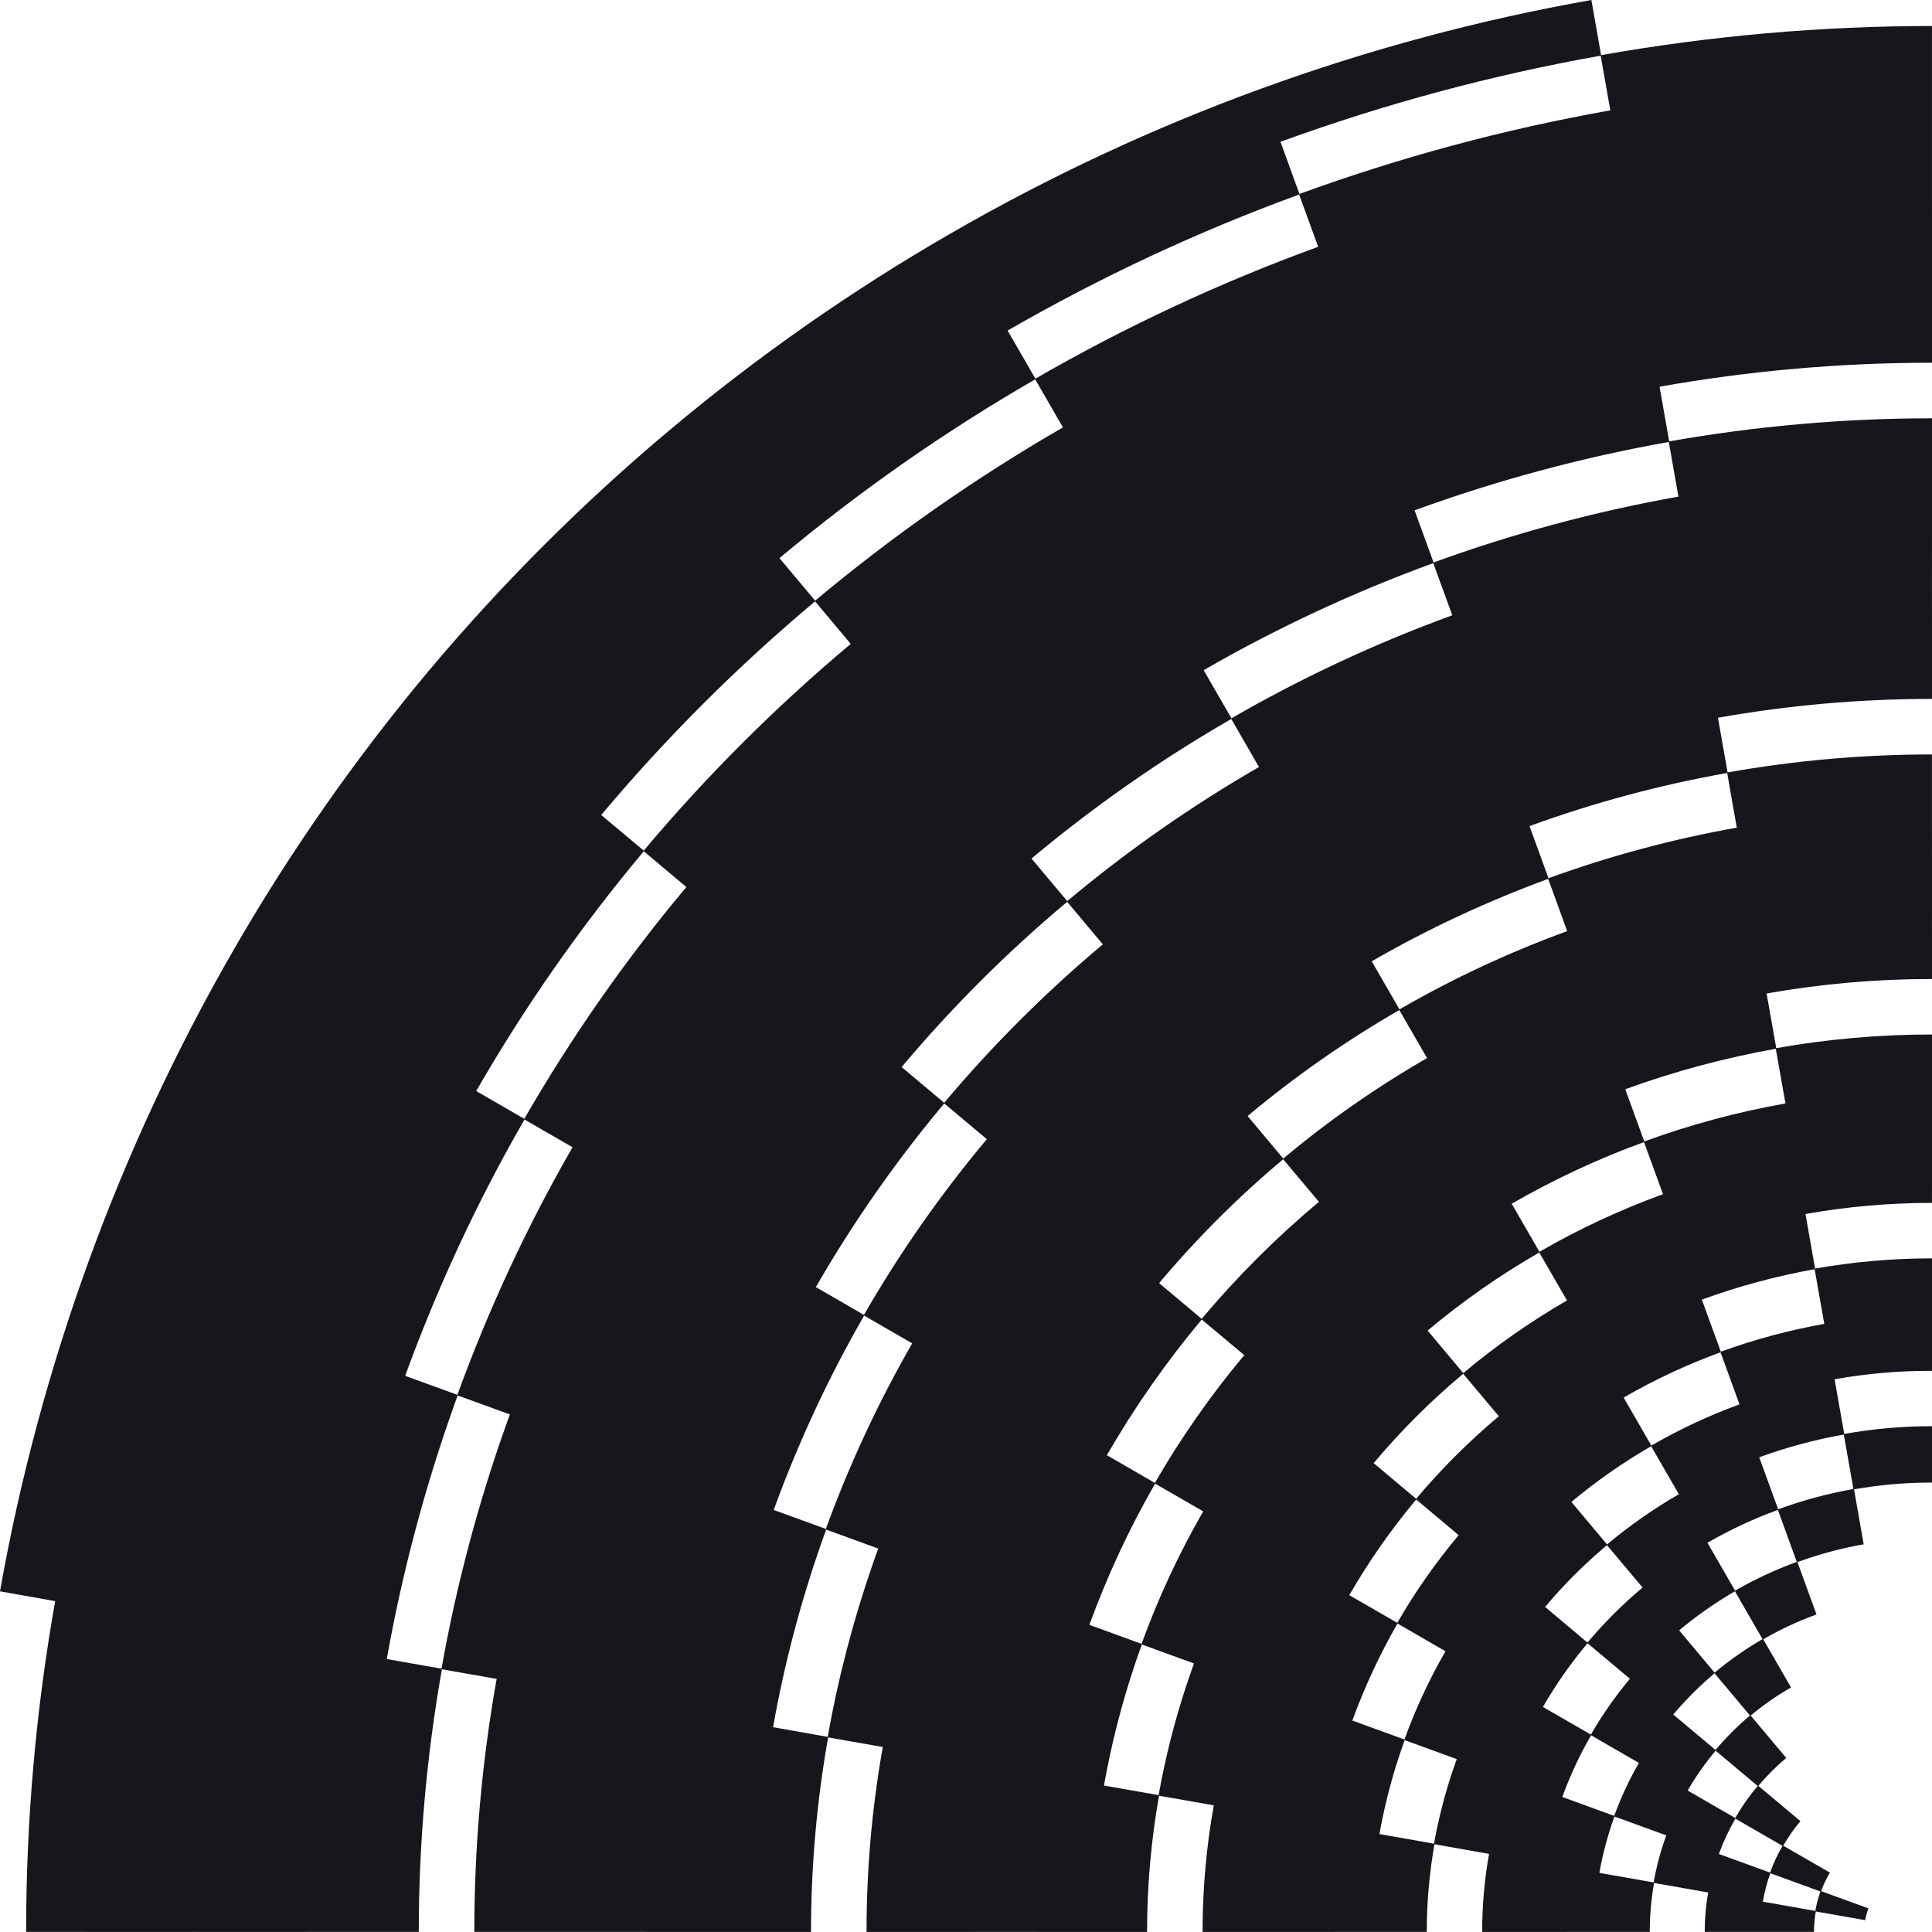
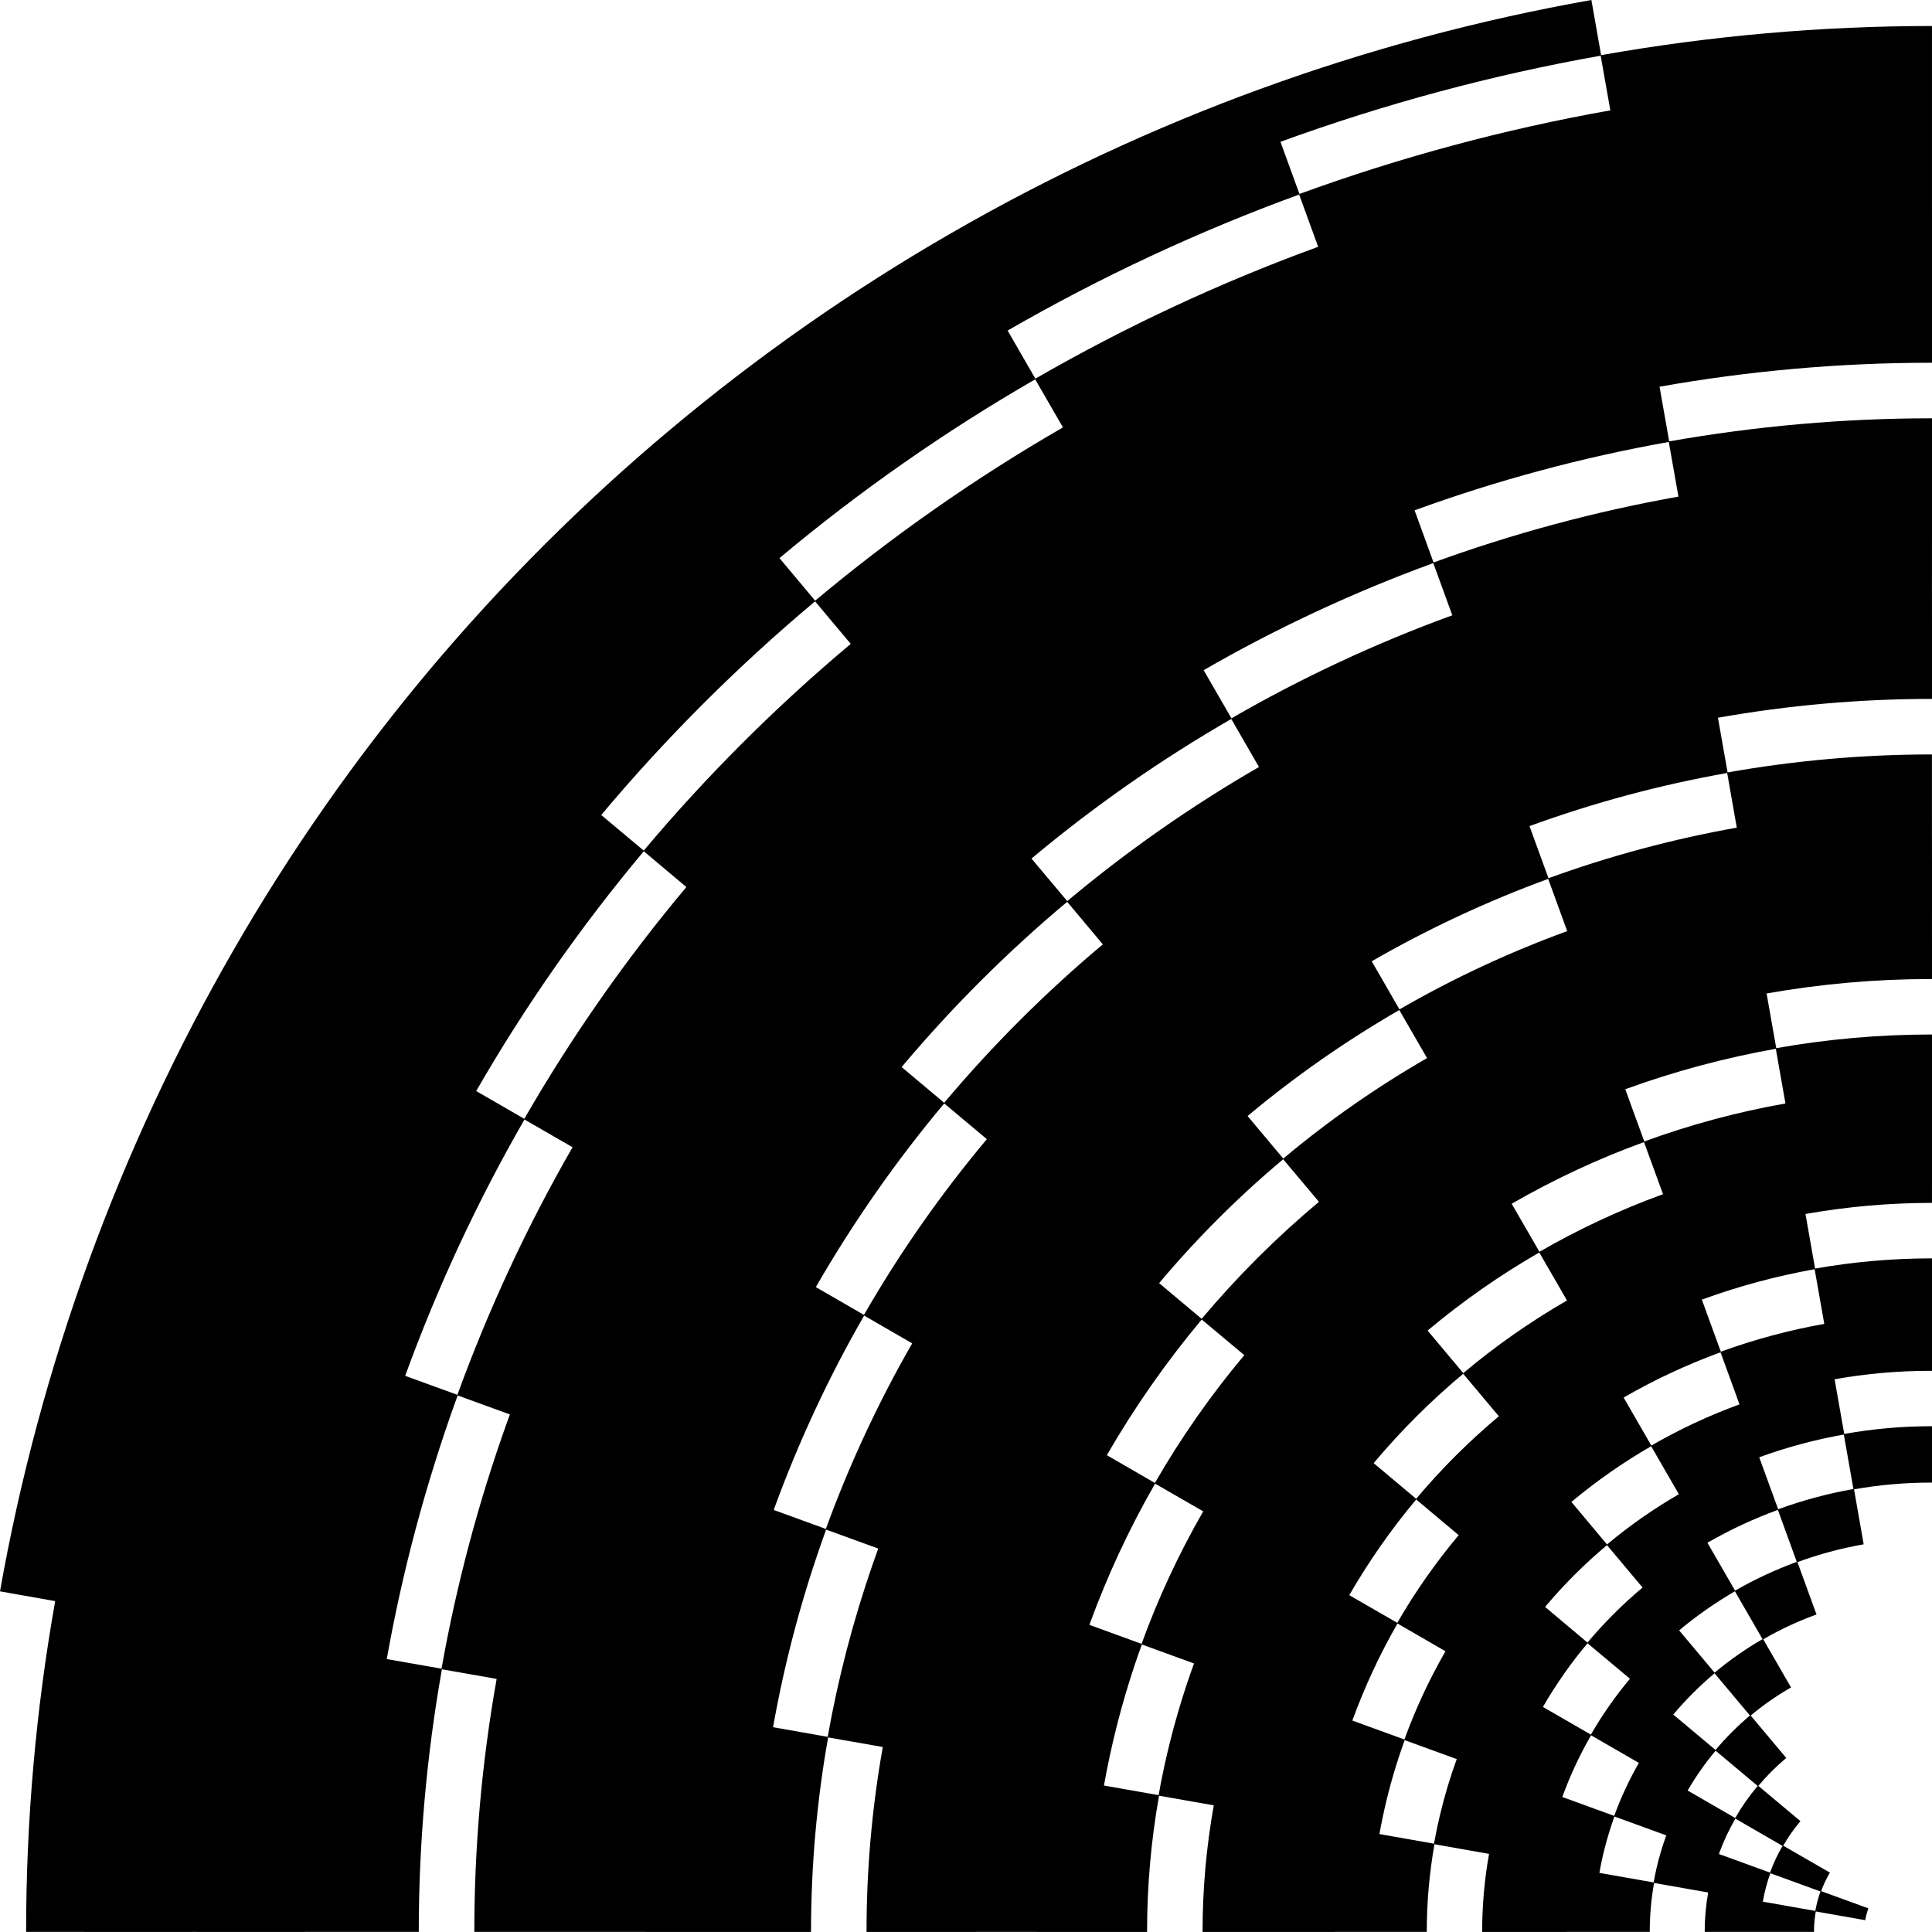
<svg xmlns="http://www.w3.org/2000/svg" id="Layer_2" data-name="Layer 2" viewBox="0 0 1003.02 1003.01" preserveAspectRatio="none">
  <defs>
    <style>
      .cls-1 {
-         fill: #16161d;
+         fill: #000;
      }
    </style>
  </defs>
  <g id="Graphic">
    <path class="cls-1" d="M1003.02,449.86h0l-.03-28.97v-29.21h-.14c-35.41,0-71.06,3.14-105.95,9.34l-5.01-28.39c36.48-6.49,73.75-9.78,110.77-9.78h.37v-29.34h0l-.03-28.93.02-28.96h0v-29.12h.01v-.25h0v-29.08h-.47c-45.26,0-91.01,4.03-135.98,11.98l-5.01-28.39c46.5-8.25,93.87-12.43,140.8-12.43h.66v-29.34h0v-29.08h0l-.02-29.01v-.12h0v-29.09s0-28.84,0-28.84V13.5s-.11,0-.11,0c-57.33,0-115.09,5.1-171.67,15.13L826.21.12l-.02-.12-.12.02c-58.1,10.27-115.75,25.75-171.35,46.03h0s-.12.04-.12.04l-.12.04h0c-55.45,20.19-109.47,45.39-160.59,74.88h0s-.11.06-.11.06l-.11.06h0c-51.3,29.57-100.18,63.74-145.29,101.56h0s-.1.08-.1.08l-.1.08h0c-45.19,37.82-87.39,79.95-125.44,125.24h0s-.08.1-.08.1l-.08.1h0c-37.99,45.31-72.16,94.2-101.55,145.3h0s-.06.11-.06.11l-.06.11h0c-29.32,50.87-54.48,104.94-74.79,160.7h0s-.04.12-.04.12l-.04.12h0C25.74,710.55,10.26,768.18.02,826.04l-.02.12,28.65,5.08h0s0,0,0,0c-10.04,56.44-15.11,114.19-15.09,171.62v.12h29.1s29.03.02,29.03.02h.25s28.95-.02,28.95-.02l28.97.02h.25s29.01-.02,29.01-.02h29.21s29.08,0,29.08,0v-.12c-.01-45.45,4.03-91.28,12.01-136.24l28.42,5h0c-7.71,43.25-11.6,87.4-11.59,131.24v.12h29.34s28.83,0,28.83,0h29.11s29.1.01,29.1.01h29.34s29.08,0,29.08,0v-.12c0-33.79,2.98-67.73,8.88-100.88l28.38,4.99h0c-5.64,31.71-8.47,63.97-8.43,95.89v.12h29.3s29.09-.01,29.09-.01h28.85s29.03.02,29.03.02h29.37s0-.11,0-.11c-.02-23.61,2.07-47.37,6.21-70.63l28.42,5h0s0,0,0,0c-3.88,21.66-5.84,43.74-5.82,65.61v.12h29.15s28.95,0,28.95,0h.25s28.84-.03,28.84-.03l29.09.02h.12v-.12c-.02-14.98,1.32-30.26,3.98-45.41l28.34,5.01h0s0,0,0,0c-2.37,13.37-3.57,26.96-3.57,40.41v.12h29.22s28.81-.02,28.81-.02h28.98v-.13c0-8.49.76-16.99,2.24-25.29l28.09,4.96c-1.21,6.79-1.82,13.63-1.8,20.33v.12l28.51.02h.25s27.86-.02,27.86-.02h.13v-.13c0-.6-.01-1.22.02-1.82.09-2.91.39-5.82.89-8.66l25.55,4.51.12.02.02-.12c.36-2.03.89-4.01,1.58-5.9l.04-.12-24.53-8.93c1.21-3.32,2.72-6.52,4.49-9.52l.06-.11-24.23-13.98c2.53-4.4,5.51-8.65,8.85-12.64l.08-.1-21.85-18.31c4.3-5.14,9.15-9.99,14.4-14.41l.1-.08-18.47-22.01c6.51-5.45,13.52-10.33,20.84-14.53l.11-.06-14.44-25.01c8.88-5.12,18.14-9.44,27.54-12.83l.12-.04-9.9-27.19c11.07-4.06,22.59-7.17,34.27-9.22l.12-.02-5.01-28.54c13.07-2.33,26.52-3.51,39.98-3.51h.5v-29.26s-.12,0-.12,0h-.37c-15.01,0-30.17,1.35-45.07,4.01l-5.01-28.39c16.42-2.91,33.02-4.38,49.35-4.38.37,0,.73,0,1.1,0h.13s-.01-29.3-.01-29.3v-29.08h-.38c-20.02,0-40.31,1.78-60.32,5.3l-4.99-28.34c21.59-3.82,43.55-5.76,65.28-5.76h.4l.02-29.04h0v-.12h0v-.13h0v-29.09h0v-29.05h-.14c-27.17,0-54.33,2.4-80.73,7.1l-5.01-28.39c28.07-4.98,56.67-7.5,85.05-7.5.24,0,.47,0,.71,0h.12l-.02-29.18.03-29.02h0v-.25ZM962.22,773.04c-13.27,2.35-26.41,5.89-39.06,10.52l-9.84-27c14.23-5.2,29.01-9.17,43.92-11.79l4.98,28.26ZM716.15,952.17c2.11-11.81,4.97-23.62,8.51-35.09,1.36-4.43,2.86-8.9,4.59-13.67l27.03,9.84h0s0,0,0,0c-1.69,4.66-3.28,9.45-4.73,14.24-2.91,9.75-5.29,19.73-7.08,29.68l-28.34-5.01ZM200.8,861.33c7.96-44.86,19.89-89.65,35.45-133.14l1.36-3.73,27.1,9.86h0s-1.55,4.27-1.55,4.27h0c-14.84,41.5-26.26,84.47-33.94,127.73l-28.42-5ZM836.02,57.3c-54.65,9.67-108.95,24.27-161.4,43.39l-9.85-27.08c54.05-19.69,109.98-34.73,166.24-44.7l5.01,28.39ZM871.39,257.83c-43,7.62-85.77,19.13-127.14,34.19l-9.85-27.08c42.71-15.58,87.11-27.52,131.97-35.5l5.01,28.39ZM901.68,429.68c-33.26,5.91-66.16,14.75-97.77,26.27l-9.85-27.08c33.41-12.17,67.93-21.44,102.63-27.57l4.98,28.37ZM852.76,824.18c-10.31,8.65-19.94,18.26-28.61,28.58l-21.99-18.5c9.6-11.48,20.4-22.27,32.12-32.08l18.48,22ZM778.15,735.26c-15.5,12.98-29.95,27.4-42.94,42.86l-22.06-18.52c14.21-16.91,29.85-32.52,46.49-46.38l18.5,22.04ZM312.13,423.11c33.6-40.05,70.96-77.36,111.03-110.91l18.52,22.09c-38.73,32.43-74.89,68.53-107.48,107.31l-22.07-18.49ZM468.09,553.98c26.07-31.03,54.99-59.89,85.95-85.79l18.52,22.09c-29.7,24.87-57.41,52.54-82.38,82.24l-22.09-18.54ZM601.77,666.16c19.47-23.2,41.14-44.84,64.41-64.32l18.56,22.1c-21.99,18.4-42.48,38.84-60.88,60.75l-22.09-18.54ZM740.87,549.32c-26.47,15.25-51.58,32.8-74.65,52.17l-18.52-22.09c24.57-20.55,51.07-39.07,78.76-55.03l14.41,24.95ZM653.61,398.2c-35.09,20.24-68.58,43.66-99.54,69.63l-18.56-22.1c32.34-27.07,67.23-51.45,103.72-72.47l14.38,24.94ZM551.84,221.89c-45.34,26.17-88.62,56.43-128.65,89.96l-18.52-22.09c41.26-34.59,85.93-65.81,132.76-92.82l14.41,24.95ZM247.22,566.43c25.15-43.72,54.42-85.6,87.01-124.49l22.11,18.58h0s0,0,0,0c-31.44,37.46-59.74,77.94-84.14,120.34l-24.98-14.44ZM423.55,668.22c19.35-33.61,41.78-65.7,66.66-95.36l22.12,18.55h0s0,0,0,0c-23.95,28.56-45.41,59.26-63.8,91.24l-24.98-14.44ZM574.64,755.47c14.27-24.74,30.84-48.44,49.25-70.43l22.1,18.5h0c-17.36,20.68-32.97,43-46.41,66.35l-24.95-14.42ZM700.49,828.15c10.12-17.55,21.81-34.26,34.75-49.68l22.05,18.52h0s0,0,0,0c-11.98,14.28-22.71,29.6-31.88,45.53l-24.93-14.38ZM801.03,886.18c6.77-11.73,14.56-22.85,23.16-33.07l22.01,18.43h0c-7.68,9.2-14.51,18.95-20.28,29l-24.89-14.36ZM871.61,775.74c-13.16,7.6-25.71,16.37-37.3,26.09l-18.49-22.08c12.99-10.86,26.92-20.59,41.39-28.92l14.39,24.9ZM813.52,675.14c-19.21,11.12-37.32,23.81-53.84,37.73l-18.52-22.09c17.94-15.08,37.45-28.72,57.97-40.54l14.39,24.9ZM813.63,483.4h0c-30.12,10.98-59.42,24.65-87.08,40.64l-14.4-24.98c29.08-16.78,59.9-31.17,91.61-42.78l9.87,27.12ZM753.98,319.43h0c-39.65,14.45-78.22,32.44-114.66,53.49l-14.43-24.99c37.82-21.83,77.93-40.53,119.21-55.59l9.88,27.09ZM684.34,128.13h0c-50.72,18.47-100.11,41.5-146.82,68.46l-14.4-24.98c48.26-27.84,99.18-51.59,151.35-70.61l9.87,27.12ZM210.35,714.28c16.81-46.18,37.65-90.95,61.94-133.07l24.96,14.39c-23.4,40.6-43.52,83.85-59.8,128.54l-27.1-9.86ZM401.68,783.92c12.69-34.93,28.48-68.88,46.95-100.92l24.95,14.42h0s0,0,0,0c-17.61,30.61-32.69,63.02-44.83,96.34l-27.07-9.85ZM565.56,843.57c9.23-25.35,20.71-50.02,34.12-73.33l24.99,14.4c-12.61,21.86-23.38,45-32.01,68.79l-27.1-9.87ZM702.08,893.25c6.35-17.41,14.23-34.36,23.44-50.39l24.92,14.41h0c-8.42,14.6-15.59,30.01-21.32,45.81l-27.04-9.84ZM811.09,932.93c3.97-10.98,8.99-21.76,14.93-32.04l24.83,14.34c-5.01,8.67-9.32,17.92-12.82,27.5l-26.93-9.8ZM903.07,729.1h0c-15.79,5.76-31.19,12.96-45.76,21.39l-14.38-24.94c16.07-9.28,33-17.18,50.31-23.49l9.83,27.03ZM863.37,619.98h0c-22.15,8.05-43.74,18.12-64.15,29.91l-14.41-24.95c22.05-12.72,45.16-23.48,68.7-32.01l9.86,27.04ZM892.39,962.52c2.29-6.36,5.17-12.53,8.56-18.34l24.48,14.14c-2.57,4.38-4.75,9.04-6.48,13.87l-26.56-9.67ZM876.16,929.58c4.26-7.34,9.15-14.3,14.53-20.69l21.82,18.32c-4.4,5.19-8.31,10.78-11.64,16.63l-24.7-14.26ZM890.65,908.53l-21.95-18.41c6.42-7.63,13.63-14.83,21.43-21.41l18.39,21.92c-6.54,5.51-12.55,11.52-17.87,17.89ZM871.74,846.43c8.87-7.44,18.61-14.27,28.97-20.29l14.33,24.84c-8.58,4.94-16.95,10.78-24.88,17.39l-18.42-21.94ZM886.43,800.94c11.76-6.77,24.07-12.51,36.58-17.06l9.81,26.99c-11.19,4.1-21.96,9.12-32.02,14.93l-14.37-24.86ZM401.35,896.68c5.68-32.08,14.04-64.05,24.86-95.02l.07-.21c.88-2.52,1.71-4.9,2.6-7.35l27.07,9.85h0s0,0,0,0c-.96,2.63-1.9,5.31-2.81,7.91l-.07.2c-10.14,29.21-18,59.37-23.36,89.65l-28.37-5.02h0ZM589.01,864.61c1.09-3.27,2.33-6.83,3.8-10.86l27.07,9.85h0c-1.25,3.44-2.51,7.08-3.97,11.42-6.16,18.69-11.01,37.85-14.4,56.95l-28.38-4.99c3.74-21.06,9.09-42.05,15.88-62.37ZM830.35,972.33c.72-4.27,1.68-8.73,2.86-13.26,1.43-5.53,3.1-10.92,4.95-16.01l26.9,9.79h0s0,0,0,0c-2.01,5.53-3.68,11.13-4.96,16.65-.6,2.58-1.14,5.2-1.59,7.78l-28.17-4.95h0s0,0,0,0ZM915.19,987.27c.89-5.09,2.2-10.06,3.91-14.76l26.02,9.47c-1.17,3.23-2.07,6.63-2.67,10.1l-27.26-4.81h0ZM947.1,687.31c-18.28,3.25-36.35,8.11-53.71,14.44l-9.86-27.04c19.07-6.95,38.77-12.26,58.56-15.79l5.01,28.39ZM926.95,572.88c-24.98,4.41-49.64,11.05-73.3,19.73l-9.87-27.12c25.38-9.25,51.67-16.31,78.15-21l5.01,28.39Z" />
  </g>
</svg>
